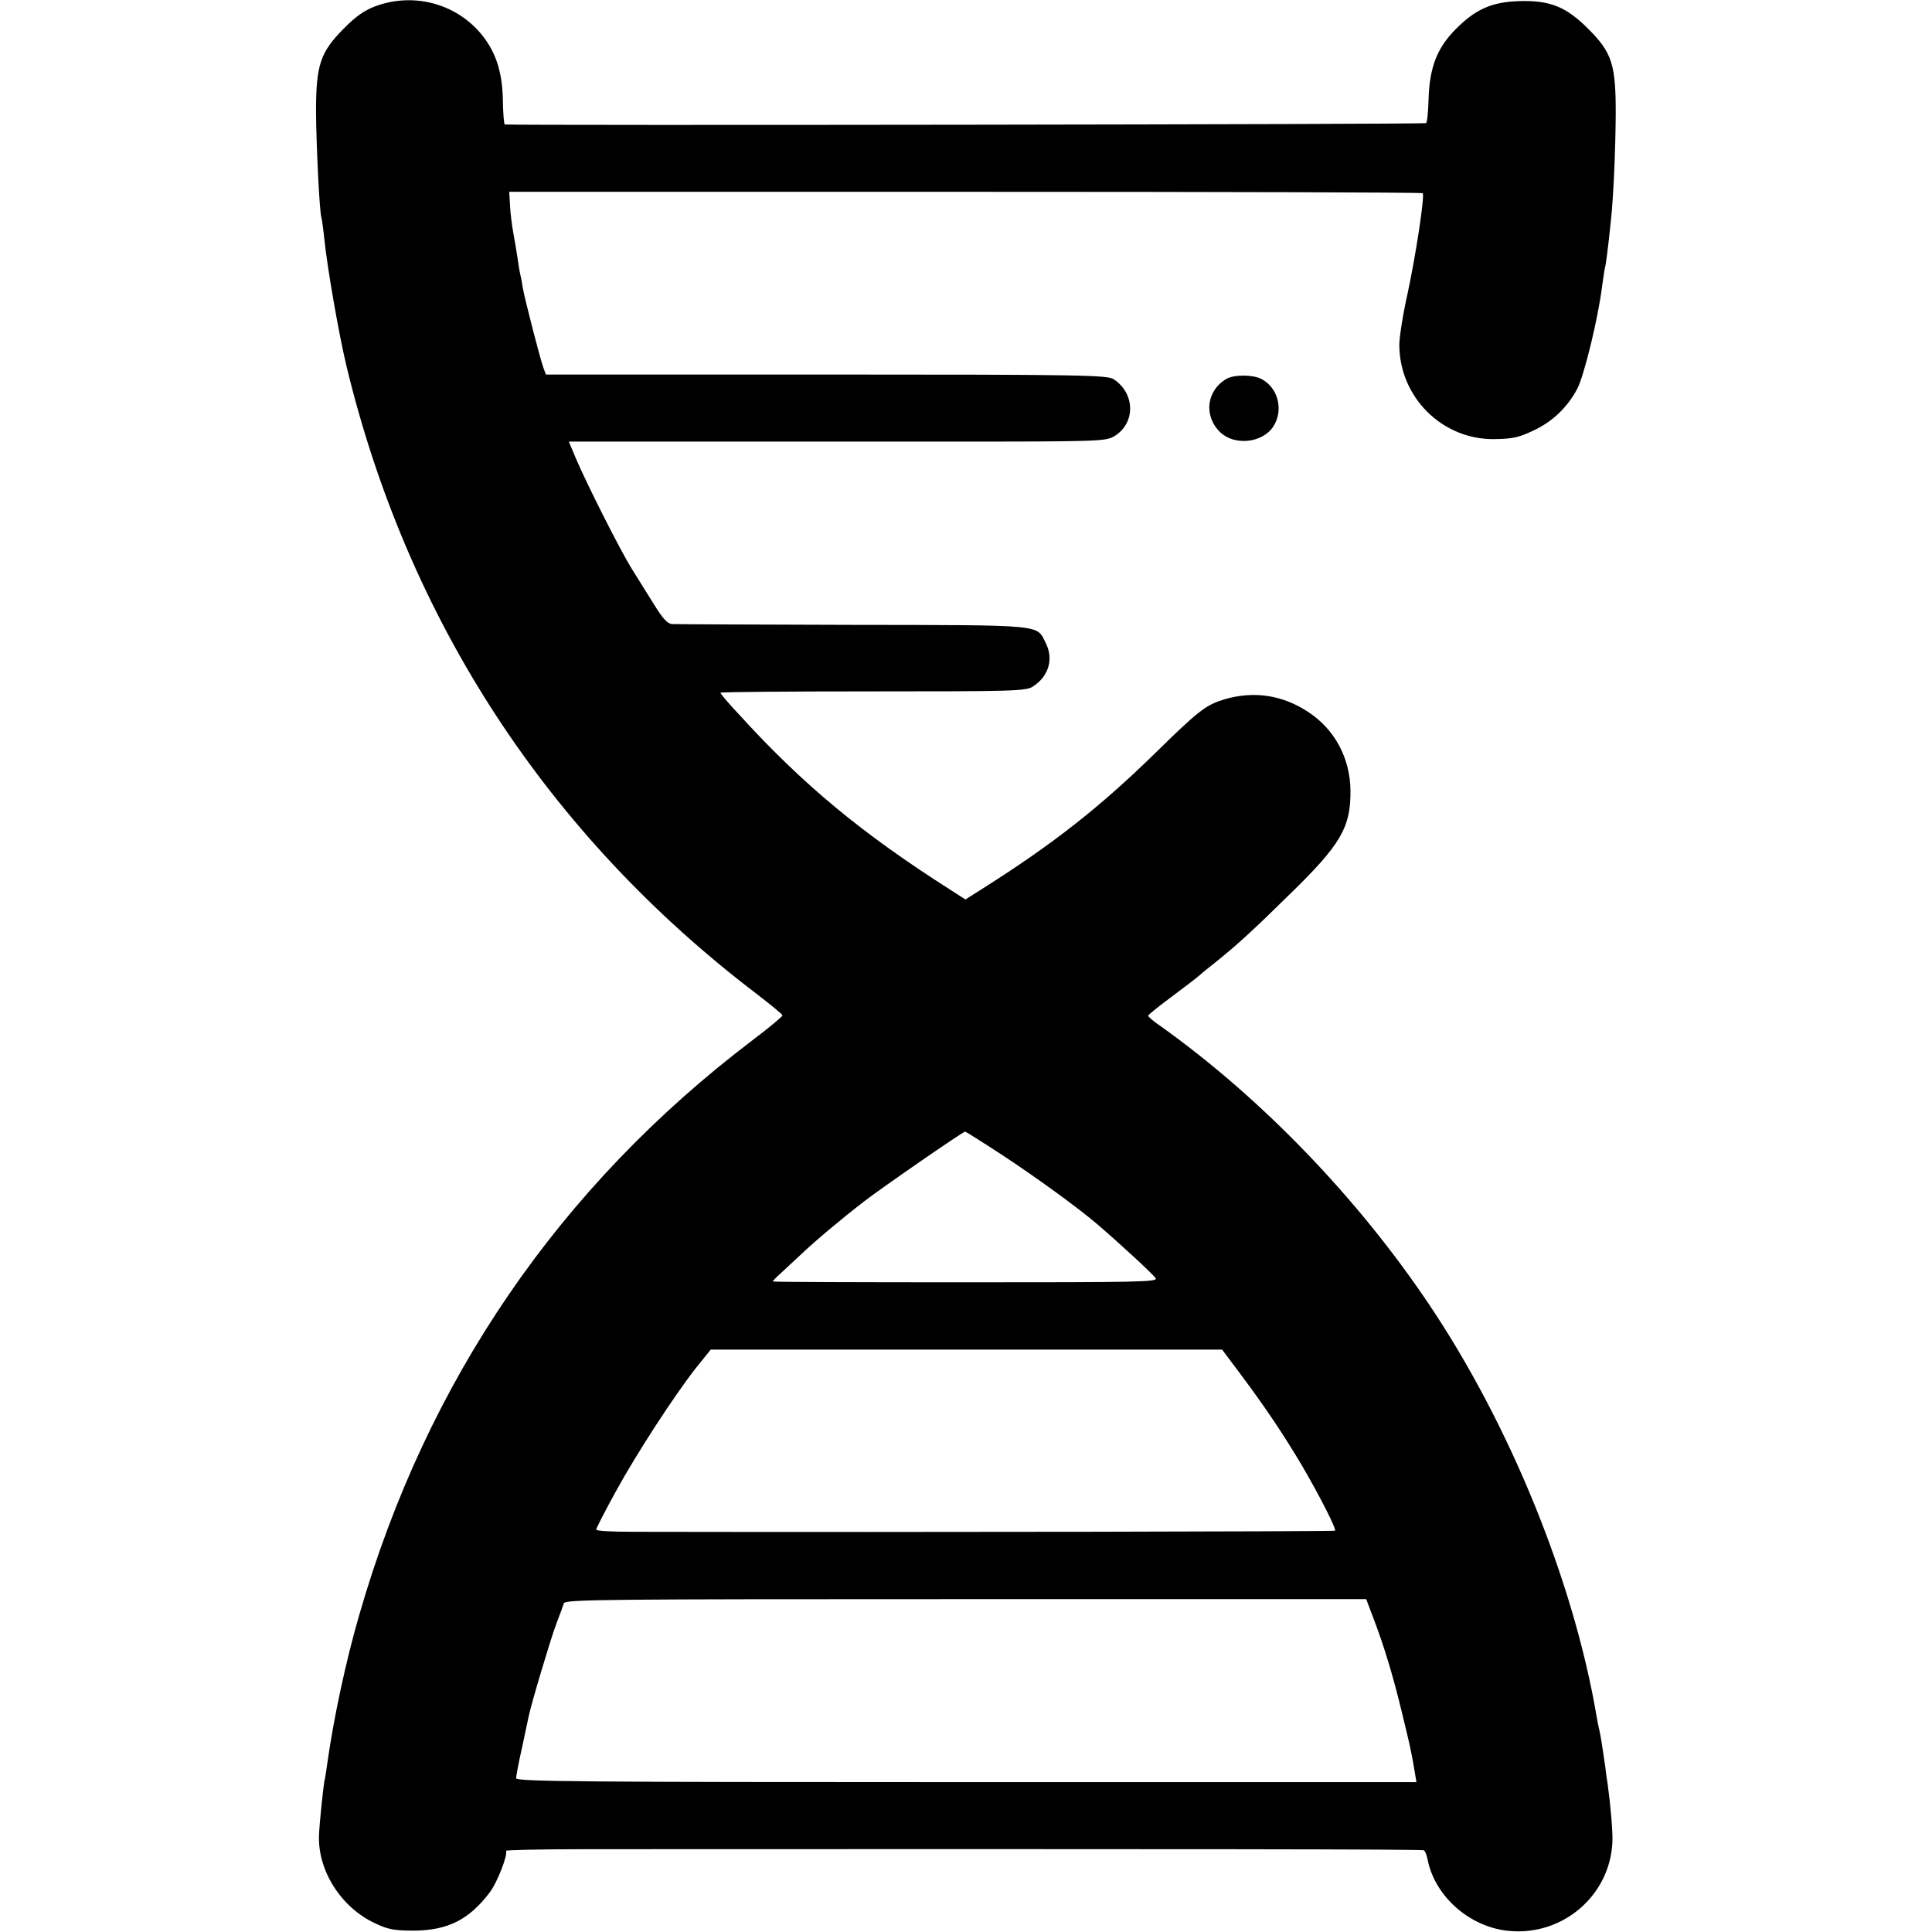
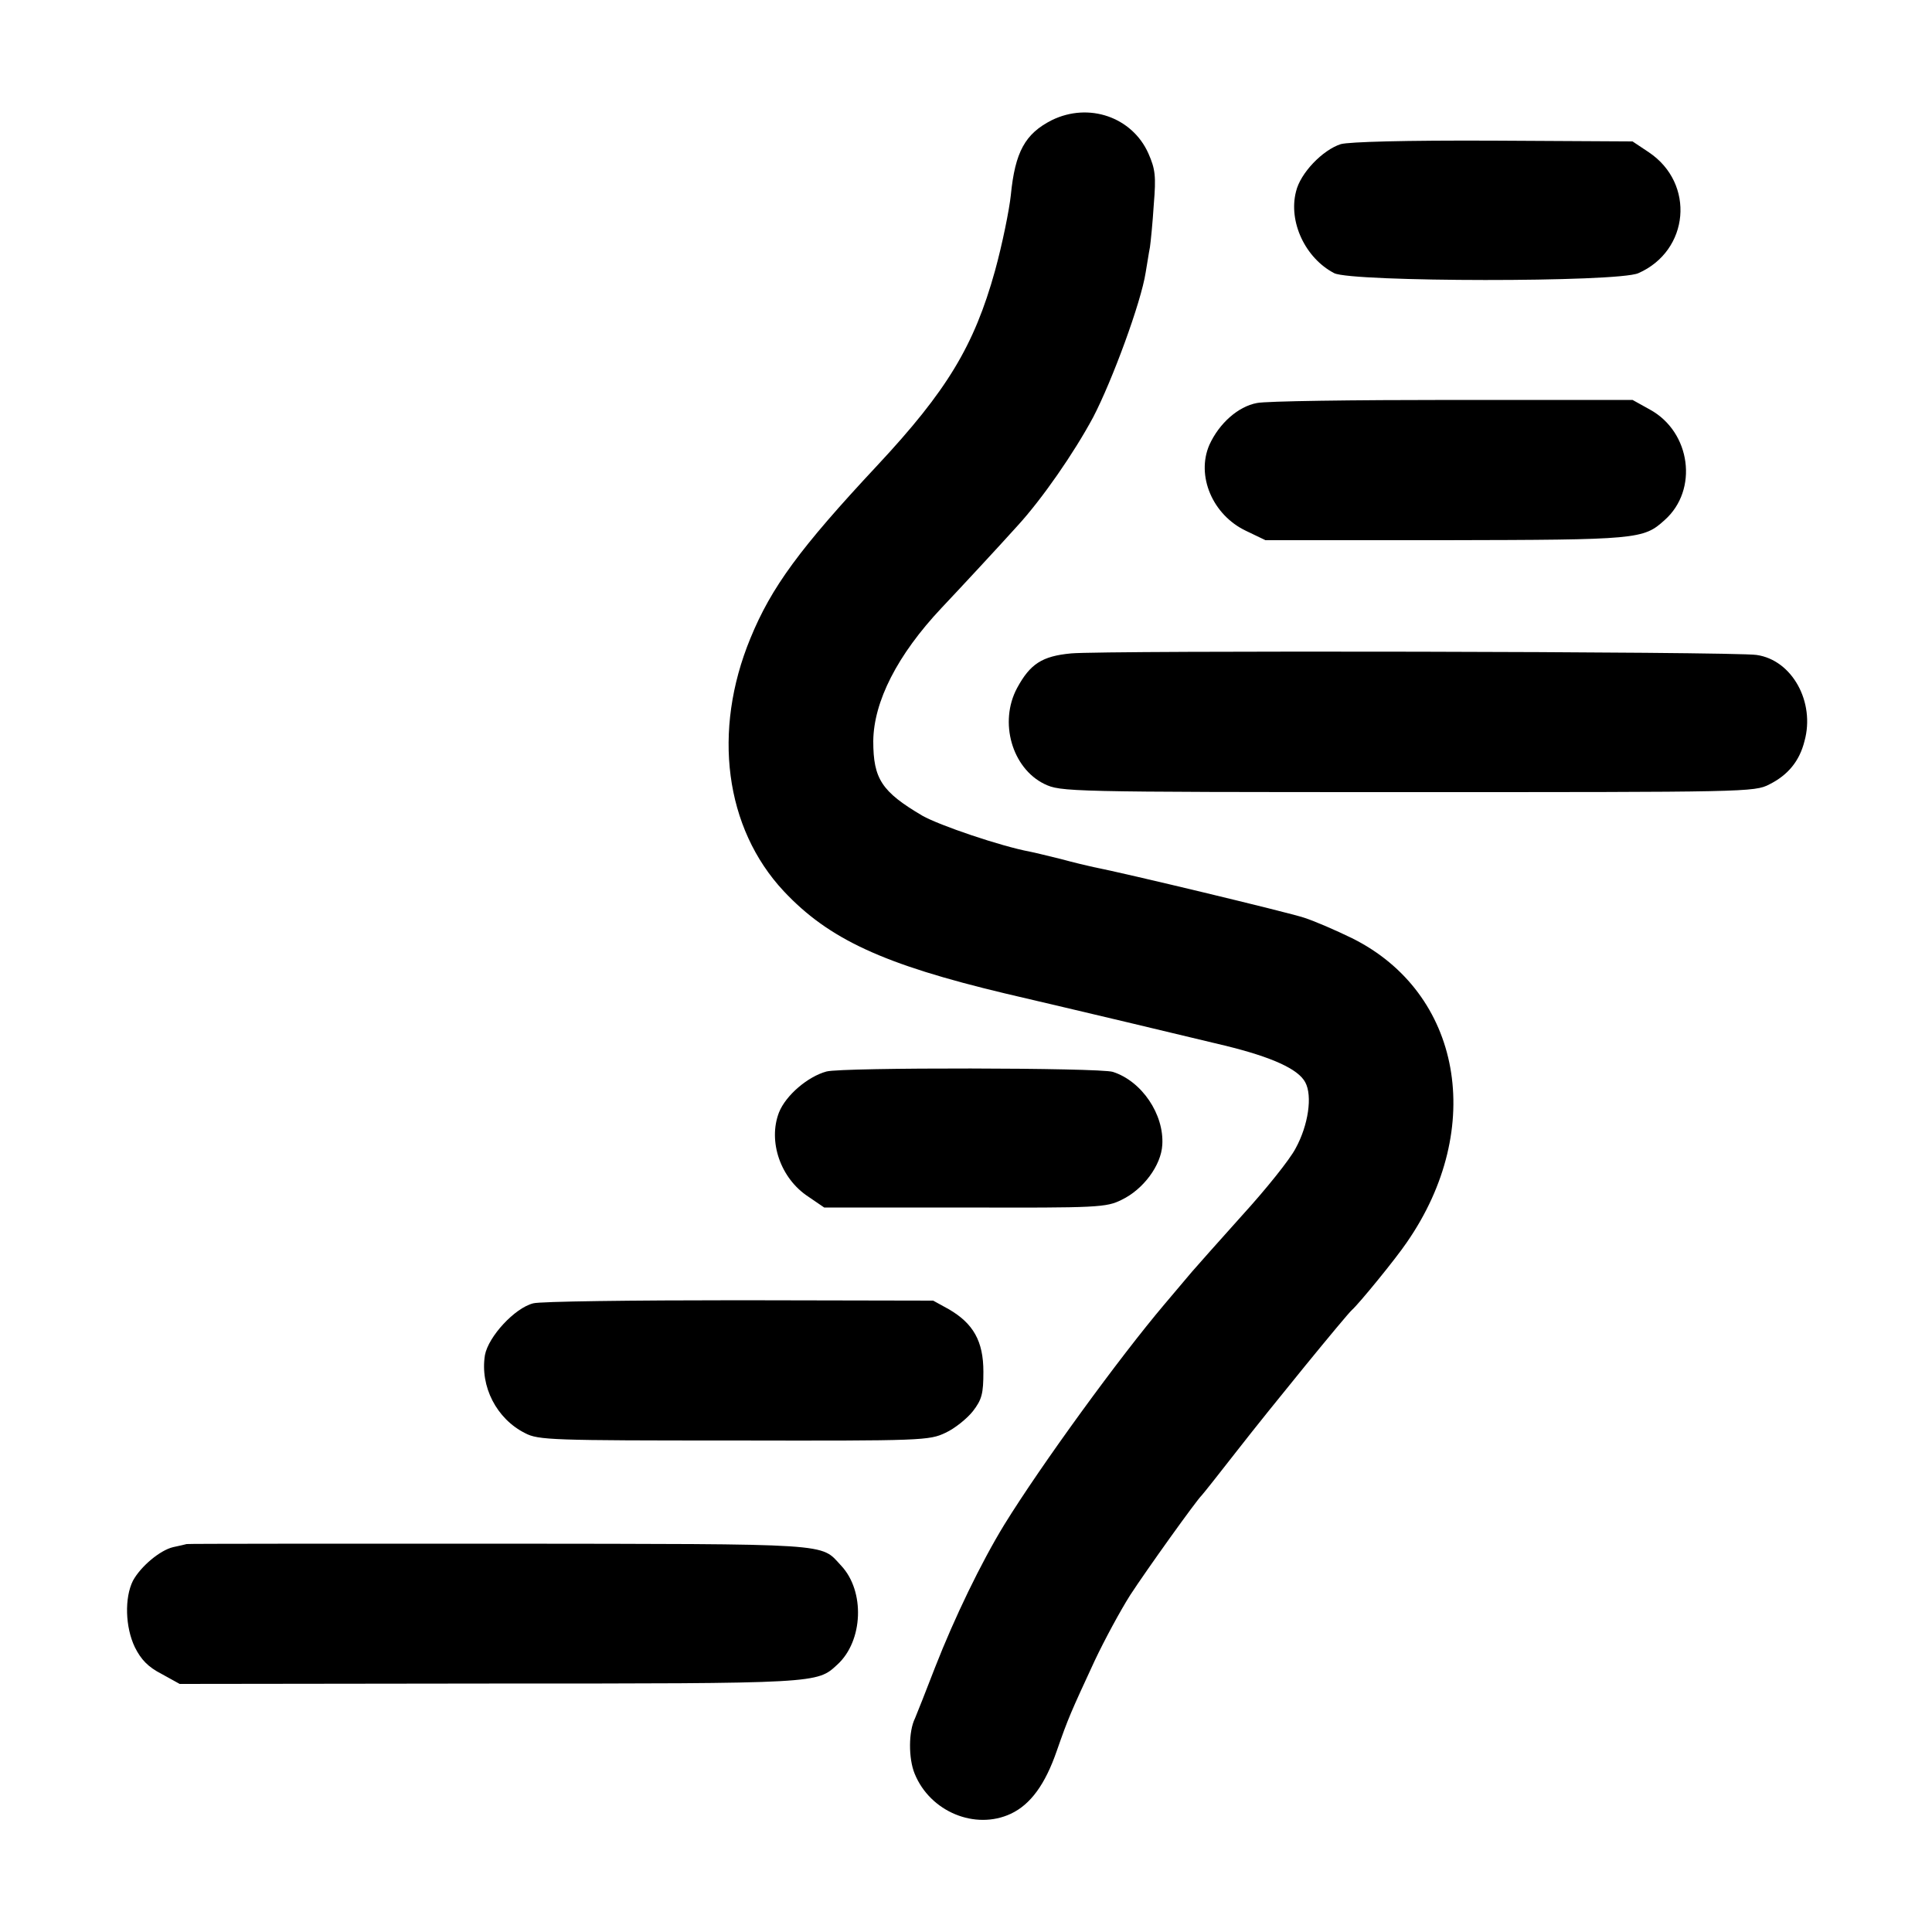
- <svg xmlns="http://www.w3.org/2000/svg" version="1.0" width="700pt" height="700pt" viewBox="0 0 700 700" preserveAspectRatio="xMidYMid meet">
-   <g transform="translate(0,700) scale(0.1,-0.1)" fill="#000000" stroke="none">
-     <path d="M1359 6977 c-38 -14 -72 -38 -114 -81 -85 -86 -100 -132 -100 -301 1 -126 13 -373 20 -385 1 -3 6 -36 10 -75 10 -100 52 -343 80 -460 222 -922 729 -1699 1485 -2275 52 -40 95 -75 95 -79 0 -4 -49 -45 -110 -91 -698 -530 -1179 -1232 -1423 -2080 -49 -168 -94 -379 -117 -545 -3 -22 -7 -49 -10 -60 -4 -23 -17 -146 -19 -190 -7 -129 78 -265 202 -323 48 -23 71 -27 142 -27 122 1 199 39 274 138 28 36 68 141 59 151 -4 3 126 6 288 6 2244 1 3031 0 3038 -4 5 -3 11 -19 14 -36 27 -132 153 -243 294 -256 195 -19 366 128 375 321 2 37 -7 137 -17 210 -3 17 -7 46 -9 65 -10 70 -17 115 -21 130 -2 8 -7 31 -10 50 -83 490 -314 1058 -608 1495 -259 386 -608 747 -969 1005 -27 18 -48 36 -48 40 0 3 37 33 83 67 45 34 92 69 104 80 11 10 41 34 65 53 74 60 129 110 261 240 185 180 221 242 220 375 -1 118 -57 223 -154 286 -93 61 -195 76 -300 46 -70 -21 -93 -38 -262 -204 -193 -188 -361 -320 -605 -475 l-74 -47 -56 36 c-319 203 -534 381 -764 634 -38 40 -68 76 -68 79 0 3 249 5 553 5 511 0 555 1 580 18 57 37 75 100 46 157 -34 68 2 65 -699 66 -349 1 -645 2 -656 3 -15 1 -34 21 -63 69 -23 37 -60 96 -82 131 -43 70 -159 299 -202 399 l-26 62 392 0 c216 0 653 0 972 0 563 0 582 1 613 20 77 47 75 155 -3 206 -23 15 -116 17 -1041 17 l-1016 0 -9 24 c-11 29 -69 254 -75 291 -2 15 -6 36 -9 48 -3 12 -7 39 -10 60 -3 21 -10 62 -15 89 -5 28 -11 73 -12 100 l-3 50 1653 0 c910 0 1655 -2 1657 -5 7 -12 -25 -224 -55 -363 -17 -76 -30 -159 -30 -186 0 -190 156 -345 345 -342 68 1 90 6 151 36 62 31 113 80 148 145 25 46 77 259 91 375 4 28 8 57 10 65 4 13 11 70 21 165 10 90 17 257 18 385 1 187 -13 229 -100 316 -80 80 -138 103 -249 100 -100 -3 -159 -29 -232 -103 -66 -67 -93 -136 -97 -250 -1 -46 -5 -86 -9 -89 -4 -5 -3292 -9 -3338 -5 -3 1 -6 38 -7 84 -1 93 -20 162 -62 222 -89 127 -254 177 -401 122z m2274 -4163 c123 -81 273 -190 342 -249 85 -73 203 -182 212 -196 10 -14 -58 -15 -688 -15 -385 0 -699 1 -699 3 0 2 12 15 28 29 15 14 47 44 72 67 56 53 144 127 232 195 65 50 357 252 365 252 2 0 64 -39 136 -86z m864 -796 c86 -115 154 -216 222 -331 63 -108 124 -228 118 -233 -3 -3 -1480 -6 -2544 -4 -73 0 -133 3 -133 8 0 4 31 65 70 136 78 142 210 345 291 449 l54 67 926 0 927 0 69 -92z m478 -878 c39 -102 72 -210 104 -343 29 -119 35 -144 47 -218 l6 -36 -1631 0 c-1380 0 -1631 2 -1631 14 0 7 9 57 21 109 11 53 22 104 24 113 8 42 80 283 100 336 13 33 25 67 28 76 5 14 146 15 1456 15 l1451 0 25 -66z" />
-     <path d="M4445 5628 c-74 -42 -85 -135 -24 -194 52 -50 153 -39 192 20 39 59 18 142 -43 173 -31 16 -98 16 -125 1z" />
+ <svg xmlns="http://www.w3.org/2000/svg" version="1.0" width="500pt" height="500pt" viewBox="0 0 500 500" preserveAspectRatio="xMidYMid meet">
+   <g transform="translate(0,500) scale(0.1,-0.1)" fill="#000000" stroke="none">
+     <path d="M2722 4689 c-69 -35 -95 -82 -106 -194 -4 -38 -22 -127 -41 -196 -54 -194 -124 -310 -305 -504 -200 -214 -274 -315 -328 -447 -99 -240 -66 -491 86 -654 117 -125 259 -190 573 -265 197 -46 449 -106 569 -135 123 -30 190 -61 208 -95 19 -35 8 -111 -25 -171 -15 -29 -77 -106 -138 -173 -60 -67 -119 -133 -130 -146 -11 -13 -43 -51 -71 -84 -117 -138 -320 -417 -415 -571 -60 -98 -129 -241 -179 -369 -23 -60 -47 -120 -52 -132 -17 -34 -17 -104 -1 -143 40 -99 157 -147 249 -104 51 24 89 76 119 163 30 86 36 99 98 233 25 53 66 129 92 170 43 66 172 246 185 258 3 3 46 57 95 120 81 104 280 348 294 360 18 16 113 132 142 175 205 296 142 646 -142 787 -41 20 -96 44 -124 53 -42 14 -467 116 -545 131 -14 3 -52 12 -85 21 -33 8 -69 17 -80 19 -75 14 -234 68 -278 93 -105 62 -127 95 -127 193 1 102 62 223 177 345 50 53 142 152 197 213 63 69 145 187 195 280 49 94 124 297 136 375 4 22 8 51 11 65 2 14 7 63 10 111 6 73 4 91 -14 132 -42 94 -154 133 -250 86z" />
+     <path d="M3470 4627 c-47 -15 -105 -75 -116 -123 -20 -78 24 -172 99 -211 46 -23 733 -24 787 0 132 58 148 232 27 313 l-42 28 -360 2 c-229 1 -373 -3 -395 -9z" />
+     <path d="M3253 3957 c-49 -9 -98 -53 -123 -108 -35 -80 8 -182 95 -223 l50 -24 465 0 c498 1 513 2 568 52 88 78 68 228 -38 286 l-45 25 -466 0 c-256 0 -484 -3 -506 -8z" />
+     <path d="M2772 3309 c-75 -7 -106 -27 -140 -90 -47 -88 -13 -207 71 -248 42 -20 56 -21 940 -21 875 0 898 0 936 20 48 24 78 60 91 112 28 101 -32 210 -124 223 -55 9 -1690 12 -1774 4z" />
+     <path d="M2139 2227 c-48 -13 -105 -61 -123 -106 -29 -75 4 -171 76 -218 l41 -28 364 0 c345 -1 366 0 406 20 56 27 102 89 105 142 5 79 -53 165 -128 189 -34 11 -700 12 -741 1z" />
+     <path d="M1380 1627 c-48 -12 -116 -86 -125 -134 -13 -81 30 -165 104 -202 34 -18 70 -19 540 -19 489 -1 506 0 548 20 24 11 56 37 71 56 23 30 27 45 27 102 0 79 -26 125 -90 162 l-40 22 -502 1 c-276 0 -516 -3 -533 -8z" />
+     <path d="M483 1004 c-4 -1 -20 -5 -35 -8 -34 -8 -84 -50 -104 -87 -22 -44 -20 -120 5 -172 16 -32 34 -51 69 -69 l47 -26 801 1 c855 0 848 0 901 49 67 61 72 190 10 256 -55 59 -10 56 -884 57 -441 0 -806 0 -810 -1z" />
  </g>
</svg>
